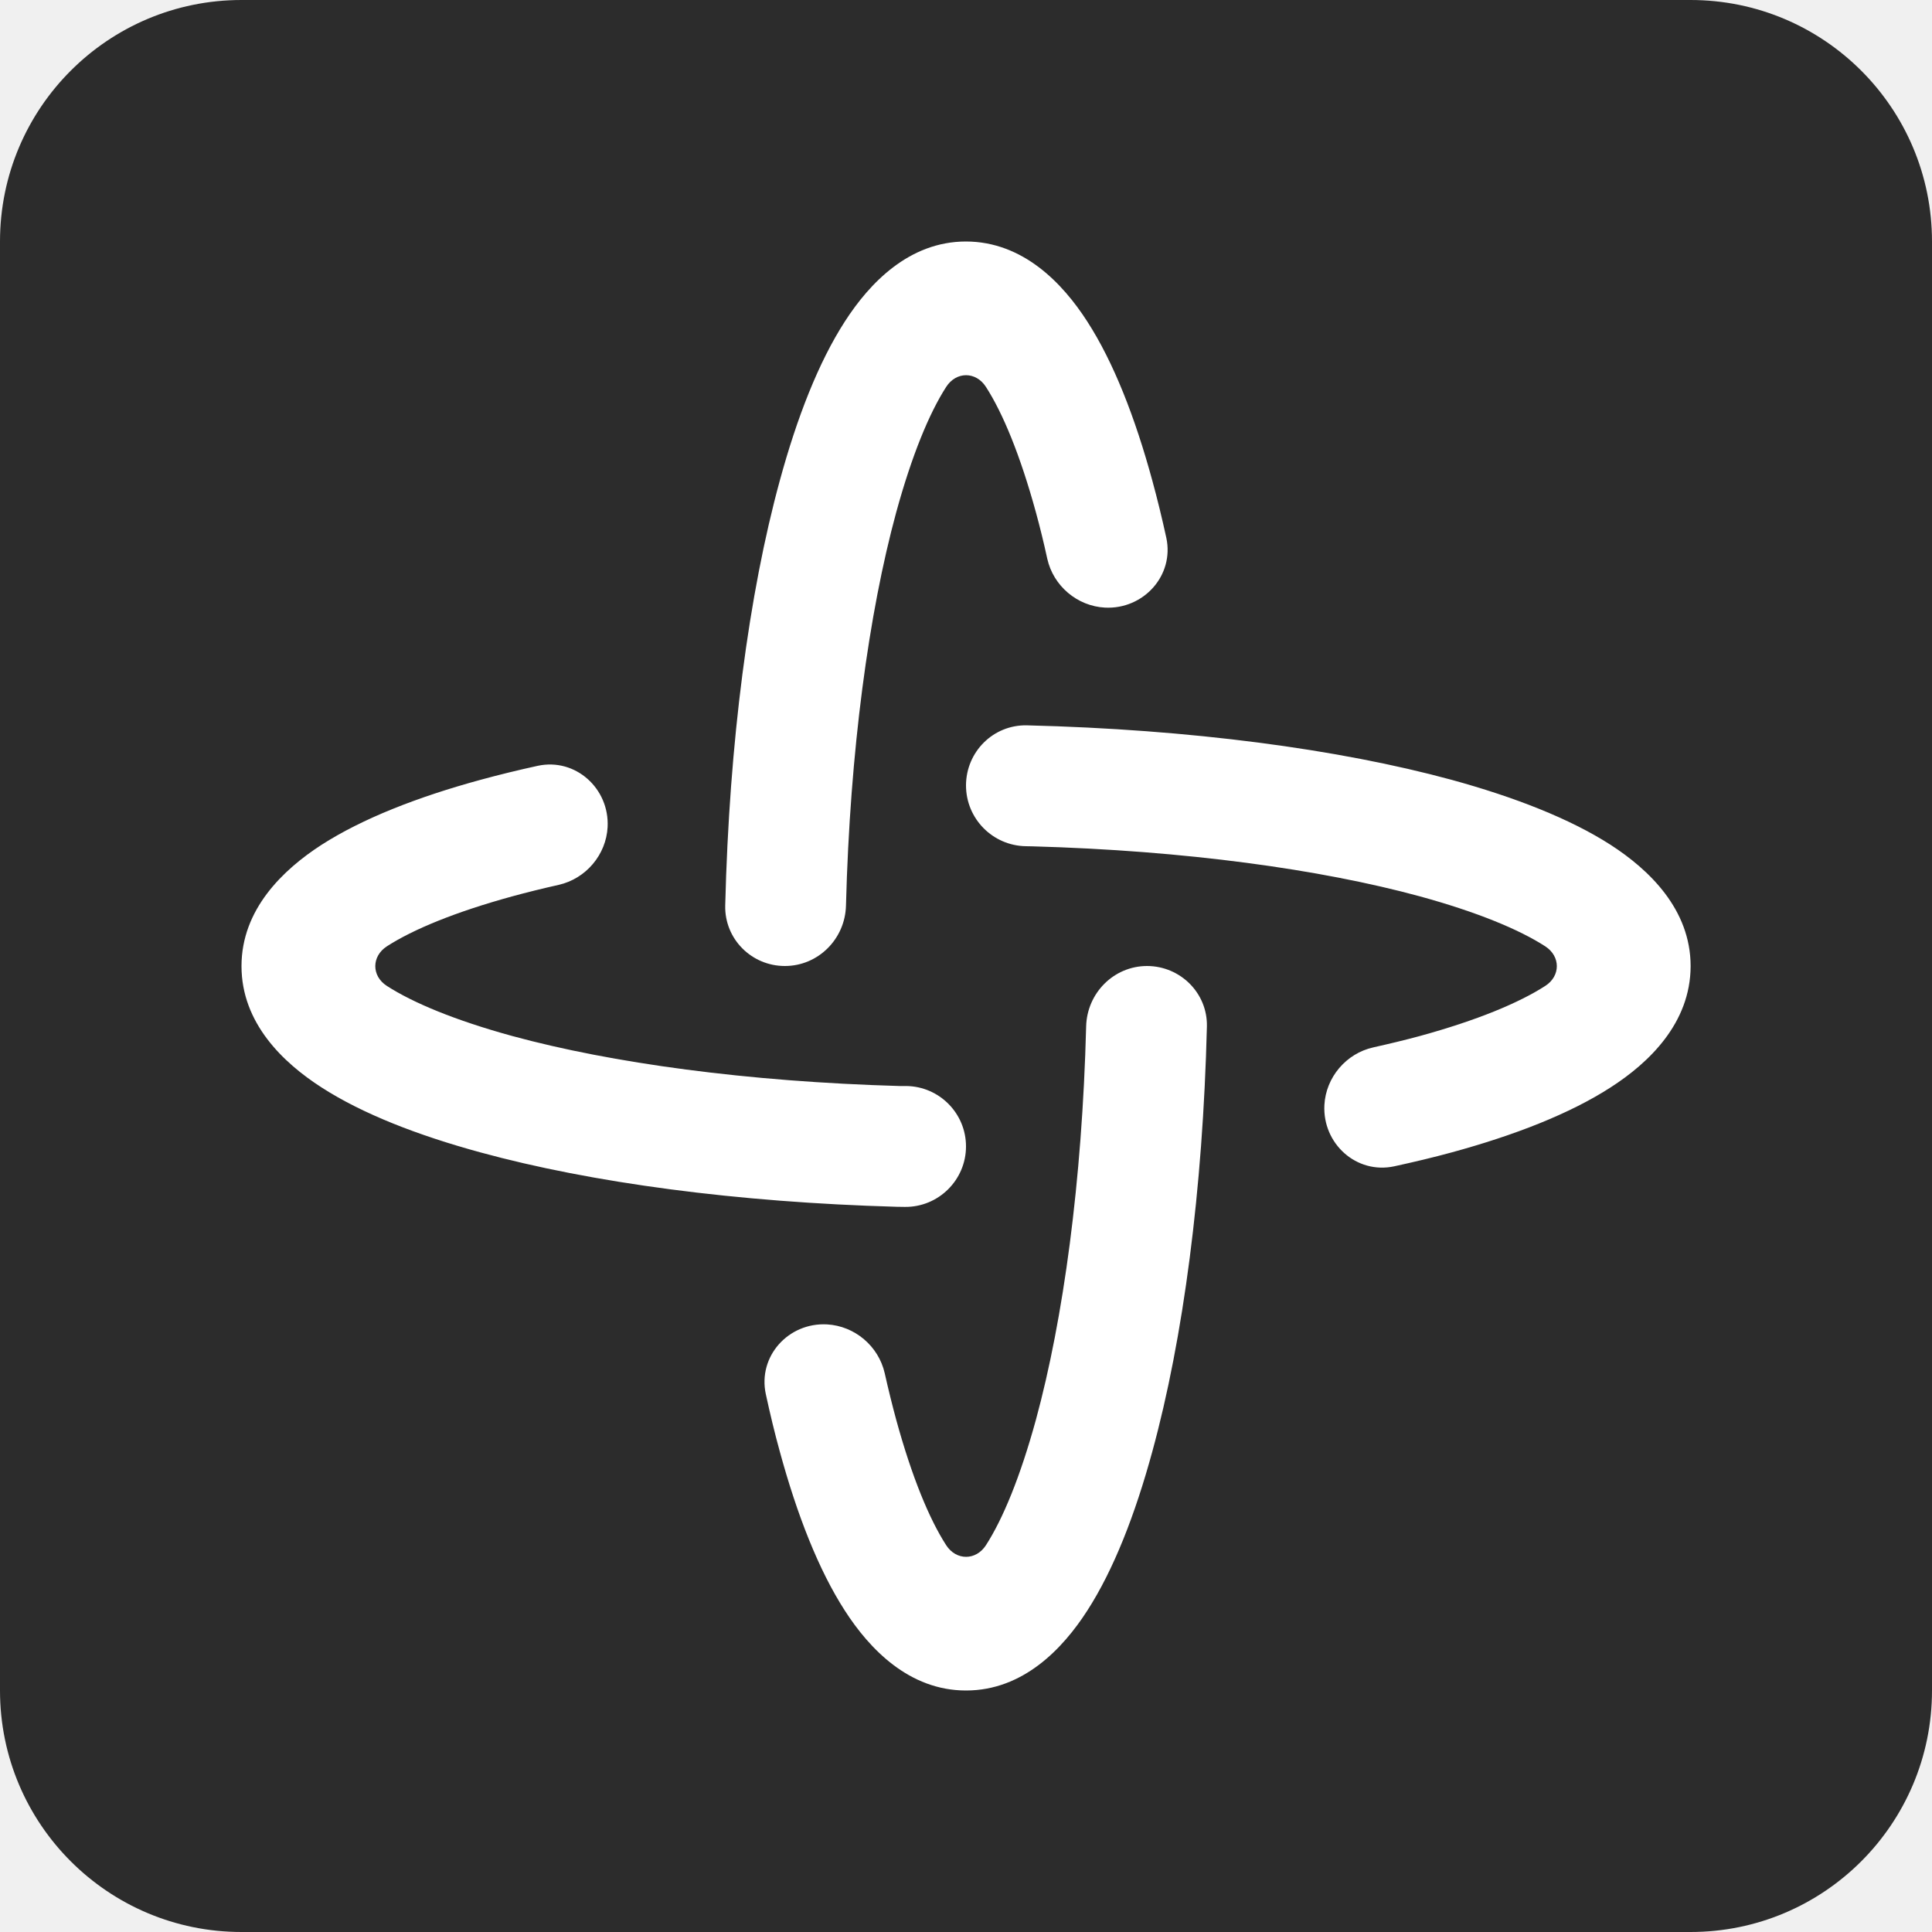
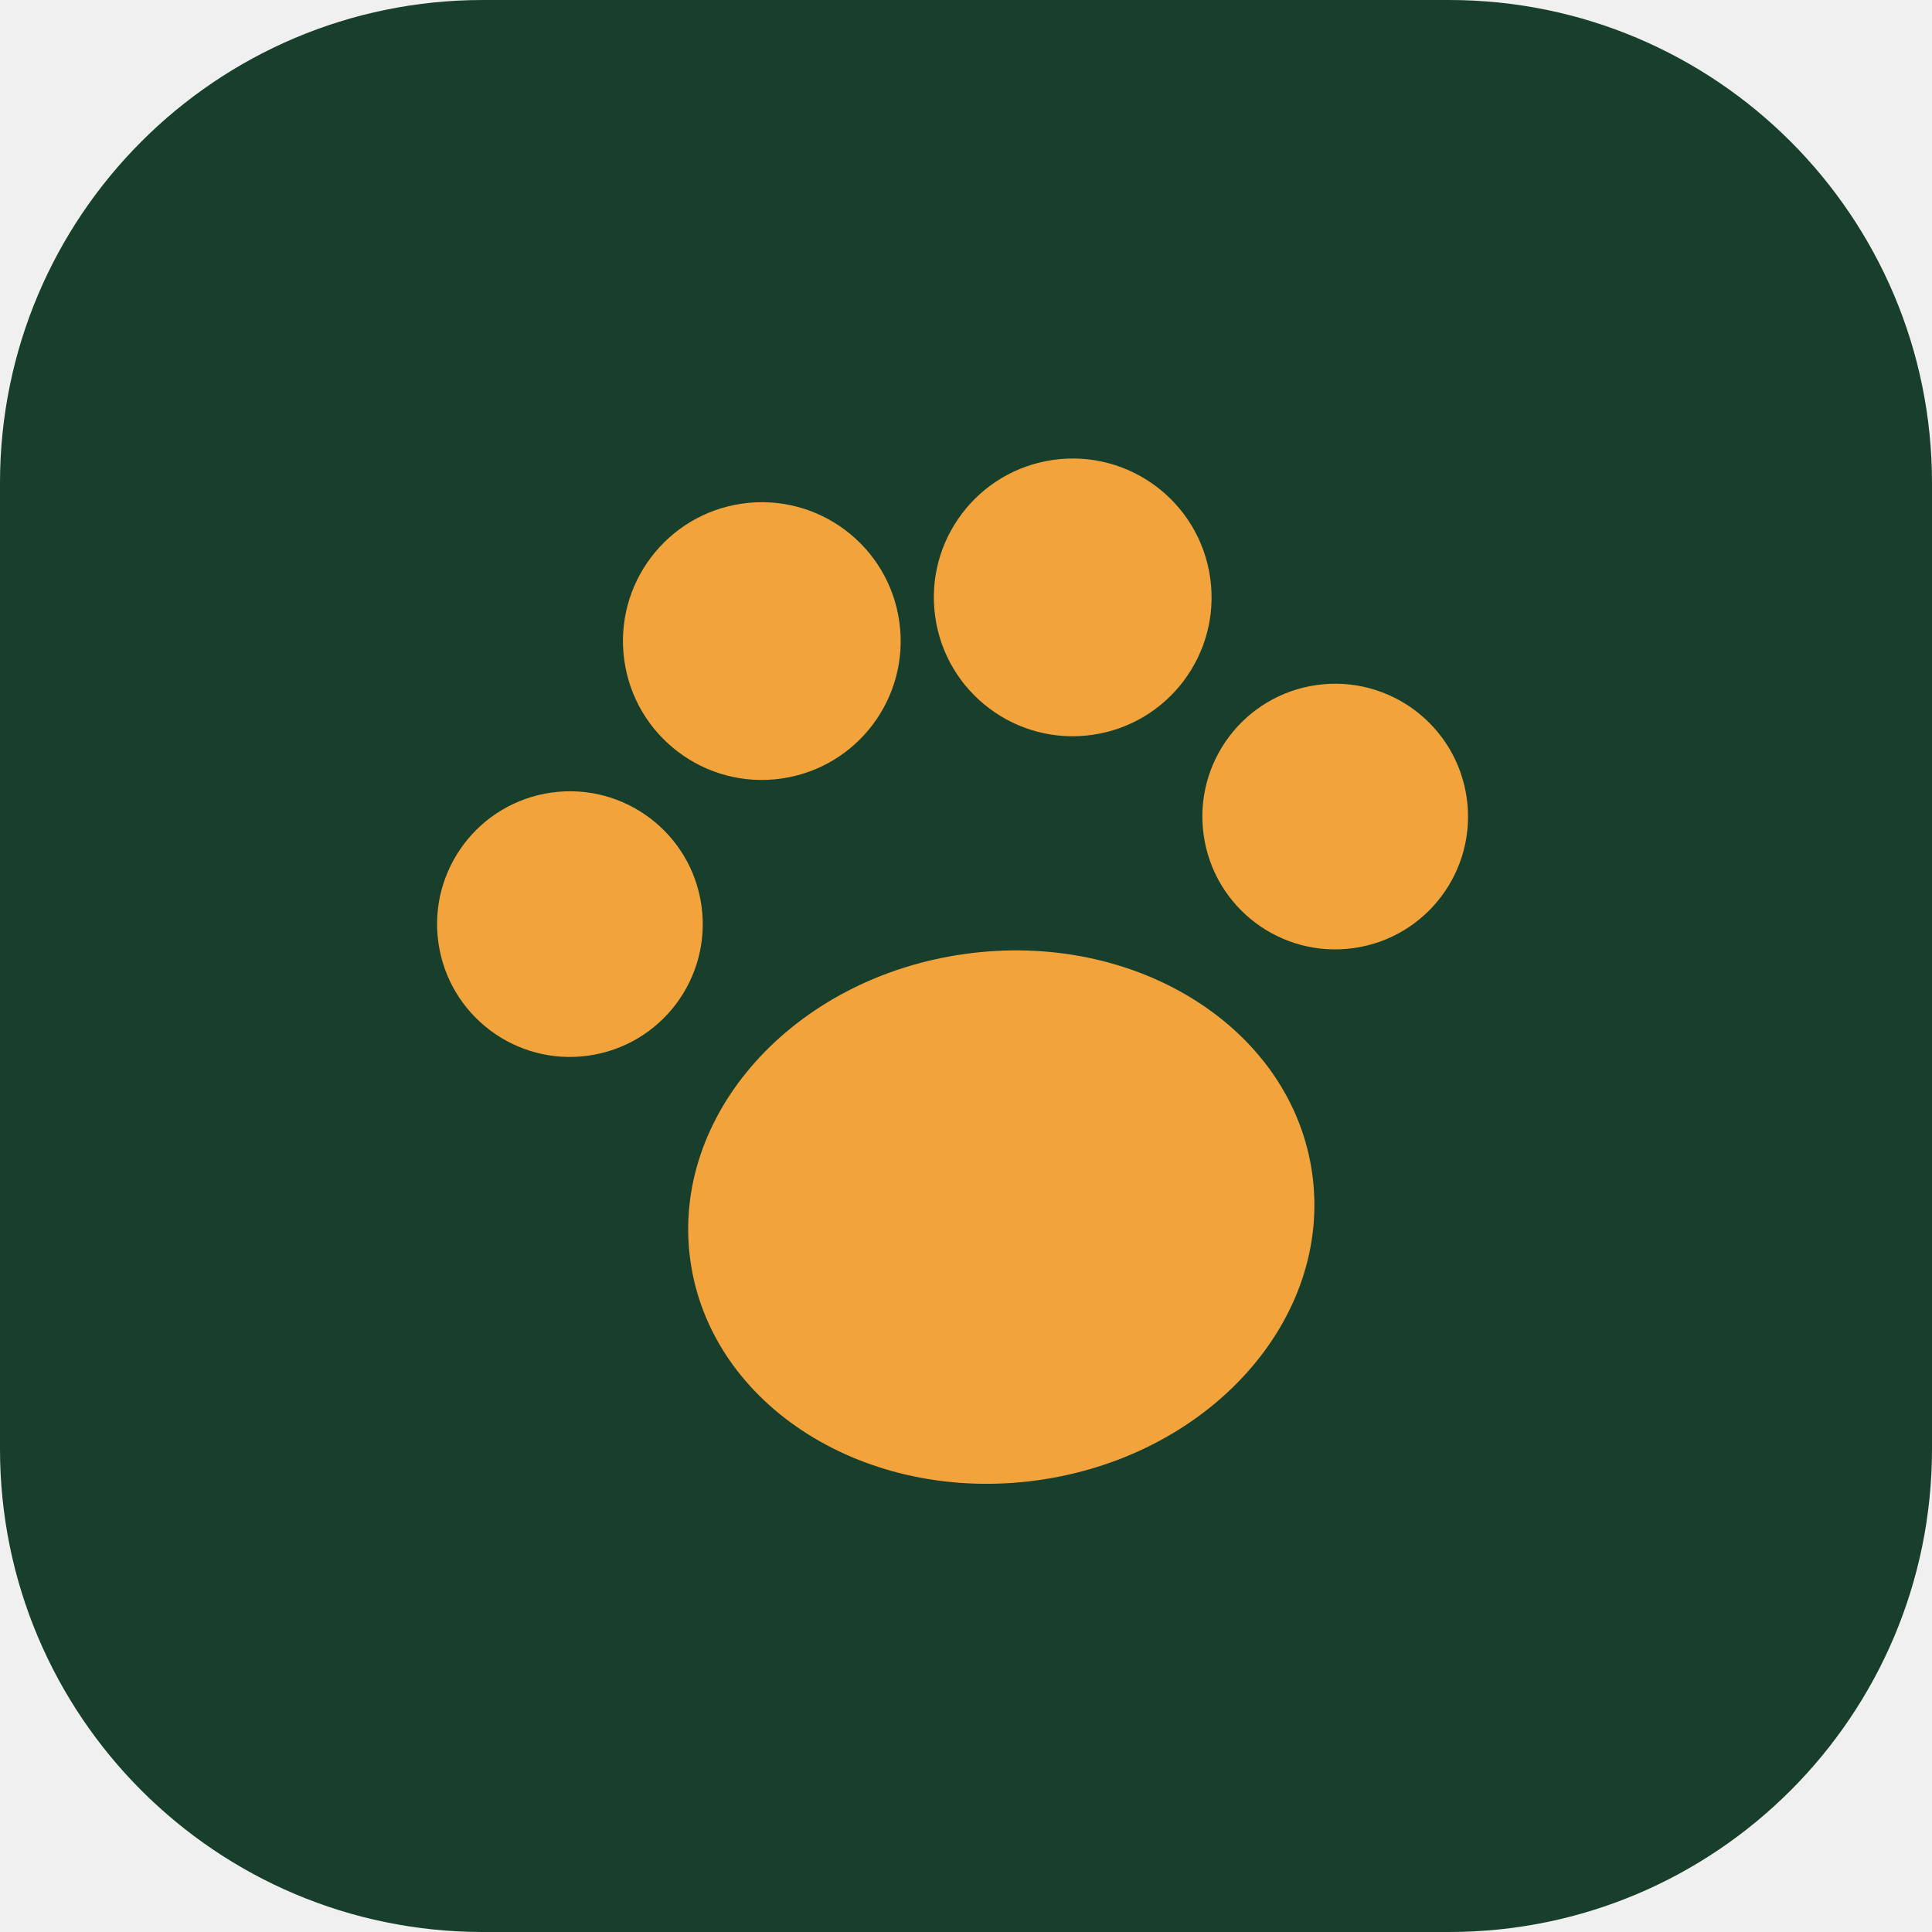
- <svg xmlns="http://www.w3.org/2000/svg" width="16" height="16" viewBox="0 0 16 16" fill="none">
-   <path d="M0 2C0 0.895 0.895 0 2 0H14C15.105 0 16 0.895 16 2V14C16 15.105 15.105 16 14 16H2C0.895 16 0 15.105 0 14V2Z" fill="#2C2C2C" />
-   <path d="M9.5 8C9.776 8.001 10.001 8.225 9.995 8.5C9.962 9.855 9.799 11.086 9.543 12.021C9.401 12.542 9.223 13 9.004 13.339C8.8 13.656 8.472 14 8 14C7.529 14 7.201 13.656 6.997 13.339C6.778 13 6.6 12.542 6.458 12.021C6.416 11.87 6.378 11.711 6.342 11.545C6.275 11.232 6.529 10.951 6.849 10.968C7.079 10.981 7.276 11.148 7.327 11.373C7.357 11.507 7.389 11.636 7.422 11.758C7.552 12.232 7.696 12.58 7.836 12.797C7.919 12.925 8.082 12.925 8.165 12.797C8.305 12.58 8.449 12.232 8.579 11.758C8.806 10.924 8.962 9.784 8.995 8.5C9.002 8.224 9.224 8 9.5 8ZM4.454 6.342C4.766 6.275 5.048 6.53 5.032 6.849C5.02 7.079 4.852 7.277 4.627 7.328C4.493 7.358 4.364 7.39 4.243 7.423C3.769 7.553 3.421 7.697 3.204 7.837C3.076 7.92 3.076 8.083 3.204 8.165C3.421 8.305 3.769 8.45 4.243 8.58C5.066 8.804 6.187 8.958 7.451 8.994H7.507C7.78 8.998 8 9.221 8 9.494C8 9.772 7.772 9.998 7.494 9.995L7.425 9.994C6.101 9.957 4.898 9.795 3.98 9.544C3.459 9.402 3.001 9.224 2.662 9.005C2.345 8.801 2 8.473 2 8.001C2 7.53 2.345 7.202 2.662 6.997C3.001 6.779 3.459 6.6 3.98 6.458C4.13 6.417 4.289 6.378 4.454 6.342ZM8.504 6.007C9.857 6.04 11.087 6.204 12.021 6.458C12.542 6.601 13 6.779 13.339 6.997C13.656 7.202 14.001 7.53 14.001 8.001C14 8.473 13.656 8.801 13.339 9.005C13 9.224 12.542 9.402 12.021 9.544C11.871 9.585 11.711 9.623 11.546 9.659C11.233 9.726 10.952 9.471 10.968 9.152C10.98 8.922 11.148 8.724 11.373 8.674C11.507 8.644 11.636 8.613 11.758 8.58C12.232 8.45 12.58 8.305 12.797 8.165C12.925 8.083 12.925 7.92 12.797 7.837C12.58 7.697 12.232 7.553 11.758 7.423C10.935 7.199 9.814 7.044 8.55 7.009L8.497 7.008C8.221 7.004 8 6.78 8 6.504C8.001 6.226 8.226 6.001 8.504 6.007ZM8 2C8.472 2.001 8.8 2.345 9.004 2.662C9.223 3.001 9.401 3.459 9.543 3.98C9.584 4.13 9.623 4.289 9.659 4.454C9.726 4.766 9.47 5.048 9.151 5.032C8.921 5.02 8.723 4.852 8.673 4.627C8.644 4.493 8.612 4.364 8.579 4.243C8.449 3.769 8.305 3.421 8.165 3.204C8.082 3.075 7.919 3.075 7.836 3.204C7.696 3.421 7.552 3.769 7.422 4.243C7.195 5.077 7.039 6.216 7.006 7.5C6.999 7.776 6.776 8 6.5 8C6.224 8 6 7.776 6.006 7.5C6.039 6.146 6.202 4.915 6.458 3.98C6.6 3.459 6.778 3.001 6.997 2.662C7.201 2.345 7.529 2 8 2Z" fill="white" />
+ <svg xmlns="http://www.w3.org/2000/svg" viewBox="0 0 32 32">
+   <rect width="32" height="32" rx="8" fill="#173f2b" />
+   <g fill="#f2a33b" transform="rotate(-8 16 16) translate(4 4)">
+     <ellipse cx="12" cy="16.2" rx="5.2" ry="4.4" />
+     <circle cx="5.6" cy="10.4" r="2.2" />
+     <circle cx="9.4" cy="6.2" r="2.3" />
+     <circle cx="14.6" cy="6.2" r="2.3" />
+     <circle cx="18.4" cy="10.4" r="2.2" />
+   </g>
</svg>
